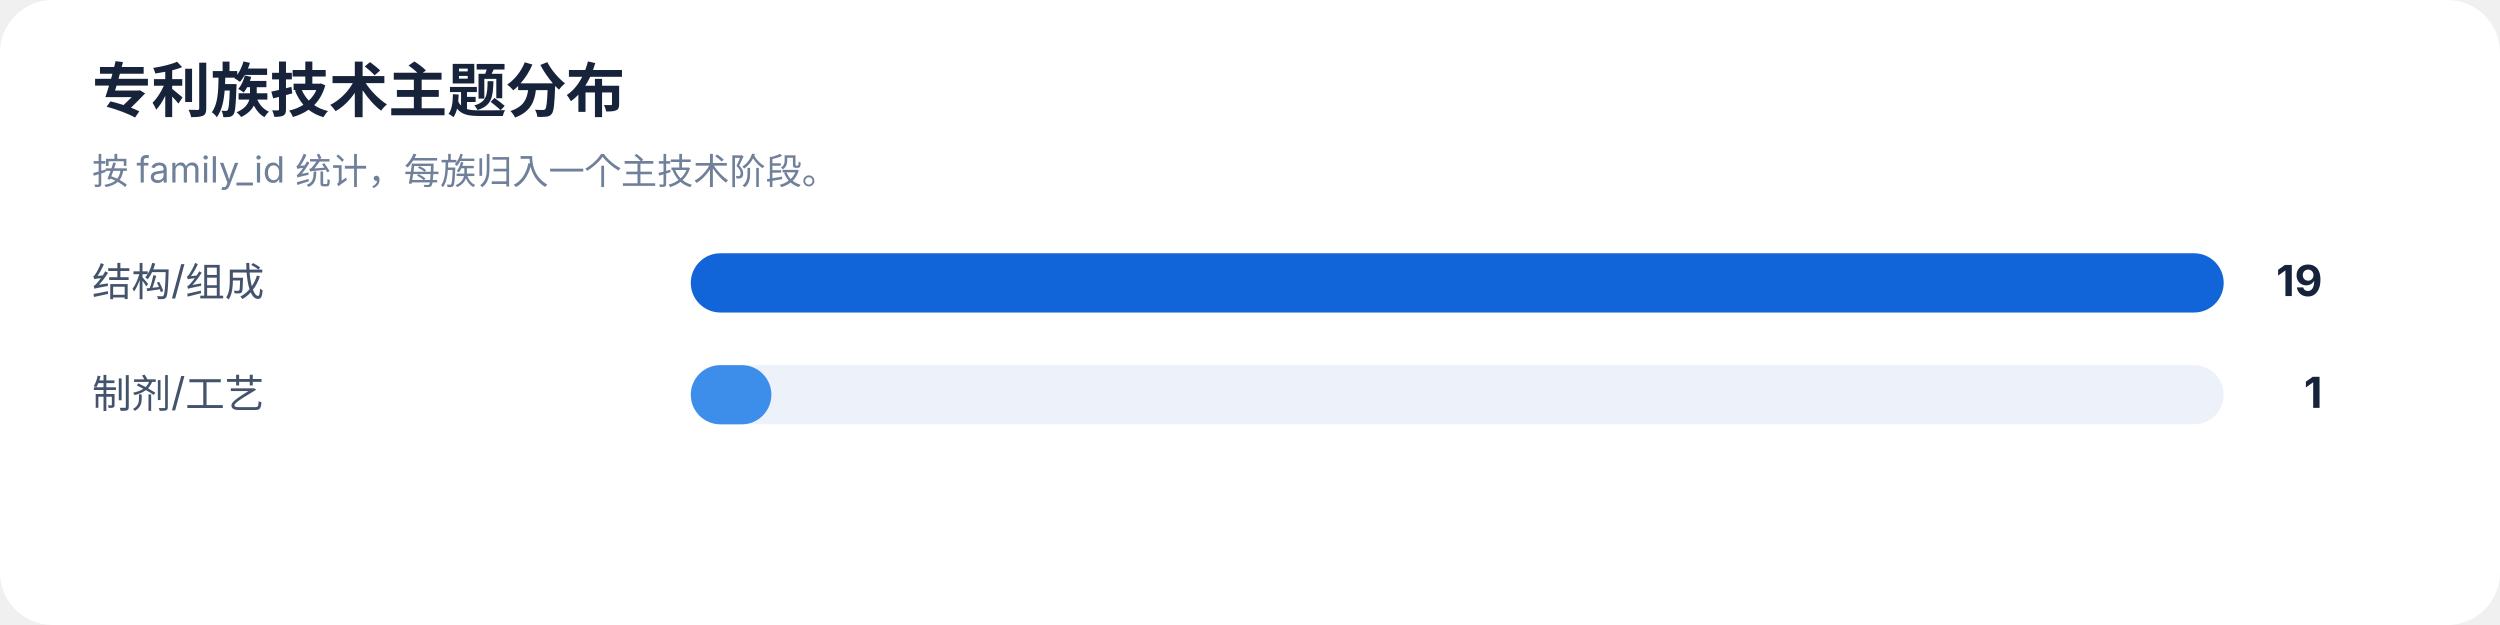
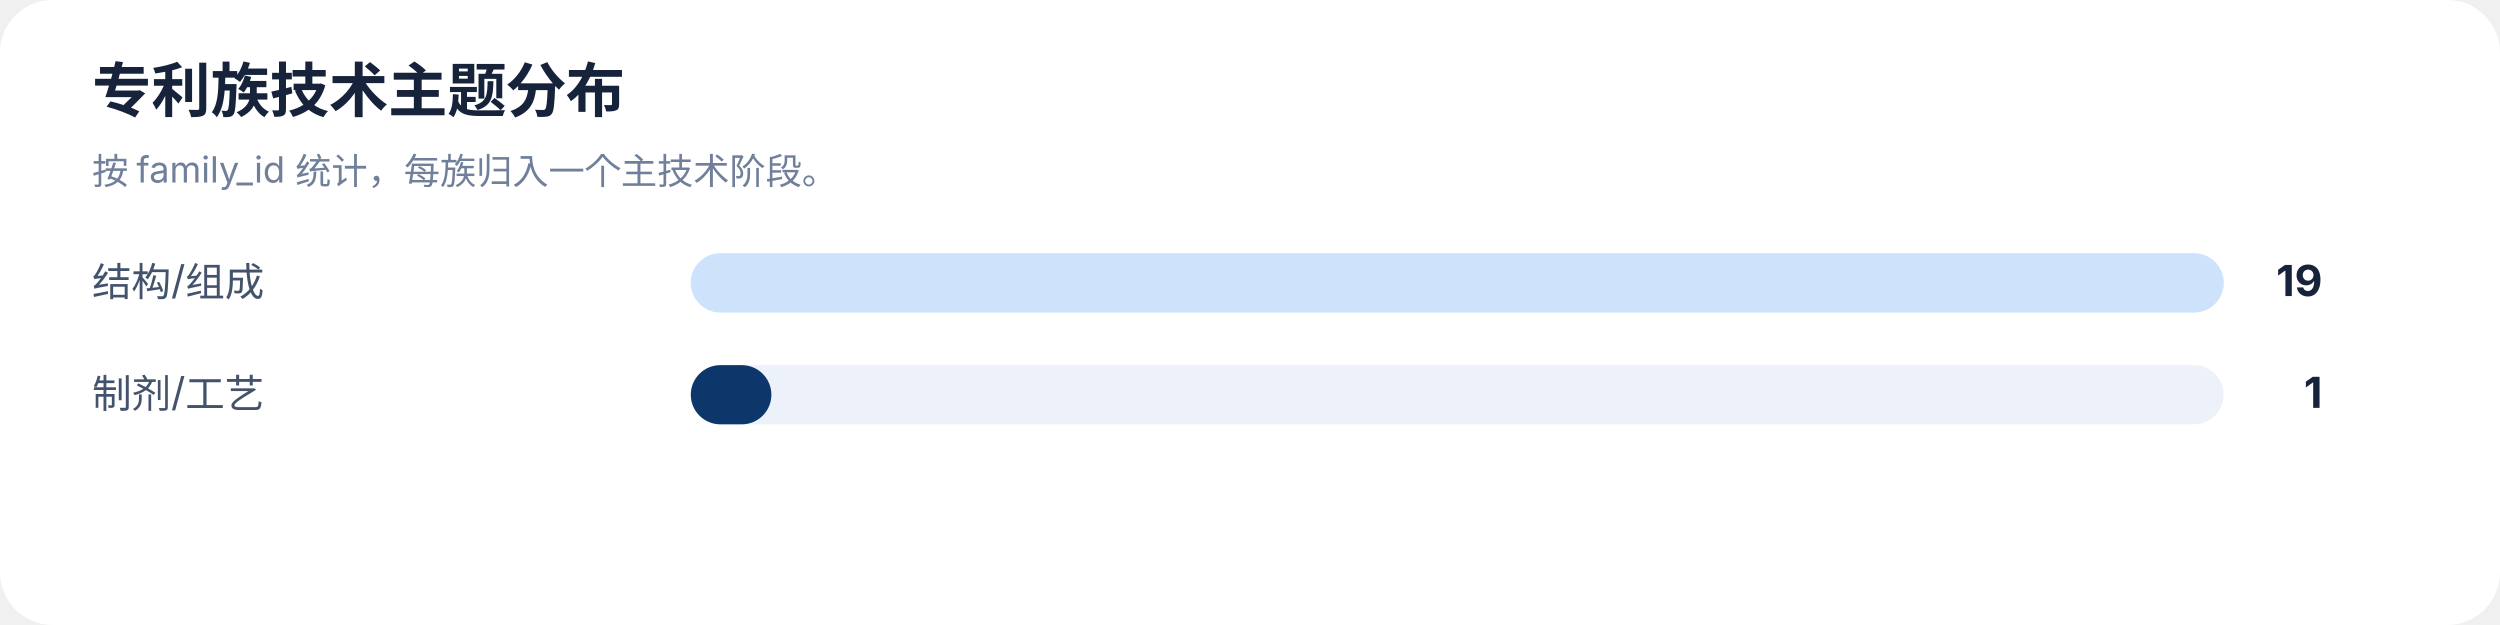
- <svg xmlns="http://www.w3.org/2000/svg" viewBox="0 0 760 190" role="img" aria-label="专利族技术主题分布">
-   <rect width="760" height="190" rx="16" fill="#ffffff" />
-   <text x="28" y="34" font-family="-apple-system,BlinkMacSystemFont,Segoe UI,sans-serif" font-size="18" font-weight="700" fill="#17233b">专利族技术主题分布</text>
-   <text x="28" y="56" font-family="-apple-system,BlinkMacSystemFont,Segoe UI,sans-serif" font-size="11" fill="#71809a">按 family_id 统计，每族归入一个主技术阶段。</text>
-   <text x="28" y="90" font-family="-apple-system,BlinkMacSystemFont,Segoe UI,sans-serif" font-size="12" fill="#44536c">结构/组成</text>
-   <rect x="210" y="77" width="466" height="18" rx="9" fill="#edf2fa" />
-   <rect x="210" y="77" width="466.0" height="18" rx="9" fill="#1264d9" />
-   <text x="706" y="90" text-anchor="end" font-family="-apple-system,BlinkMacSystemFont,Segoe UI,sans-serif" font-size="13" font-weight="700" fill="#17233b">19</text>
-   <text x="28" y="124" font-family="-apple-system,BlinkMacSystemFont,Segoe UI,sans-serif" font-size="12" fill="#44536c">制剂/工艺</text>
-   <rect x="210" y="111" width="466" height="18" rx="9" fill="#edf2fa" />
-   <rect x="210" y="111" width="24.5" height="18" rx="9" fill="#3c8eea" />
-   <text x="706" y="124" text-anchor="end" font-family="-apple-system,BlinkMacSystemFont,Segoe UI,sans-serif" font-size="13" font-weight="700" fill="#17233b">1</text>
+ <svg xmlns="http://www.w3.org/2000/svg" viewBox="0 0 760 190" role="img" aria-label="专利族技术主题分布" class="rv-svg">
+   <rect width="760" height="190" rx="16" fill="var(--surface,#fff)" />
+   <text x="28" y="34" font-family="-apple-system,BlinkMacSystemFont,Segoe UI,sans-serif" font-size="18" font-weight="700" fill="var(--ink,#17233b)">专利族技术主题分布</text>
+   <text x="28" y="56" font-family="-apple-system,BlinkMacSystemFont,Segoe UI,sans-serif" font-size="11" fill="var(--muted,#71809a)">按 family_id 统计，每族归入一个主技术阶段。</text>
+   <g class="rv-row" data-idx="c4159-0">
+     <text x="28" y="90" font-family="-apple-system,BlinkMacSystemFont,Segoe UI,sans-serif" font-size="12" fill="var(--secondary,#44536c)">结构/组成</text>
+     <rect x="210" y="77" width="466" height="18" rx="9" fill="var(--track,#edf2fa)" />
+     <rect class="rv-bar" x="210" y="77" width="466.0" height="18" rx="9" fill="#cde2fb">
+       <animate attributeName="width" from="0" to="466.0" dur=".5s" fill="freeze" />
+     </rect>
+     <text x="706" y="90" text-anchor="end" font-family="-apple-system,BlinkMacSystemFont,Segoe UI,sans-serif" font-size="13" font-weight="700" fill="var(--ink,#17233b)">19</text>
+   </g>
+   <g class="rv-row" data-idx="c4159-1">
+     <text x="28" y="124" font-family="-apple-system,BlinkMacSystemFont,Segoe UI,sans-serif" font-size="12" fill="var(--secondary,#44536c)">制剂/工艺</text>
+     <rect x="210" y="111" width="466" height="18" rx="9" fill="var(--track,#edf2fa)" />
+     <rect class="rv-bar" x="210" y="111" width="24.5" height="18" rx="9" fill="#0d366b">
+       <animate attributeName="width" from="0" to="24.5" dur=".5s" fill="freeze" />
+     </rect>
+     <text x="706" y="124" text-anchor="end" font-family="-apple-system,BlinkMacSystemFont,Segoe UI,sans-serif" font-size="13" font-weight="700" fill="var(--ink,#17233b)">1</text>
+   </g>
</svg>
